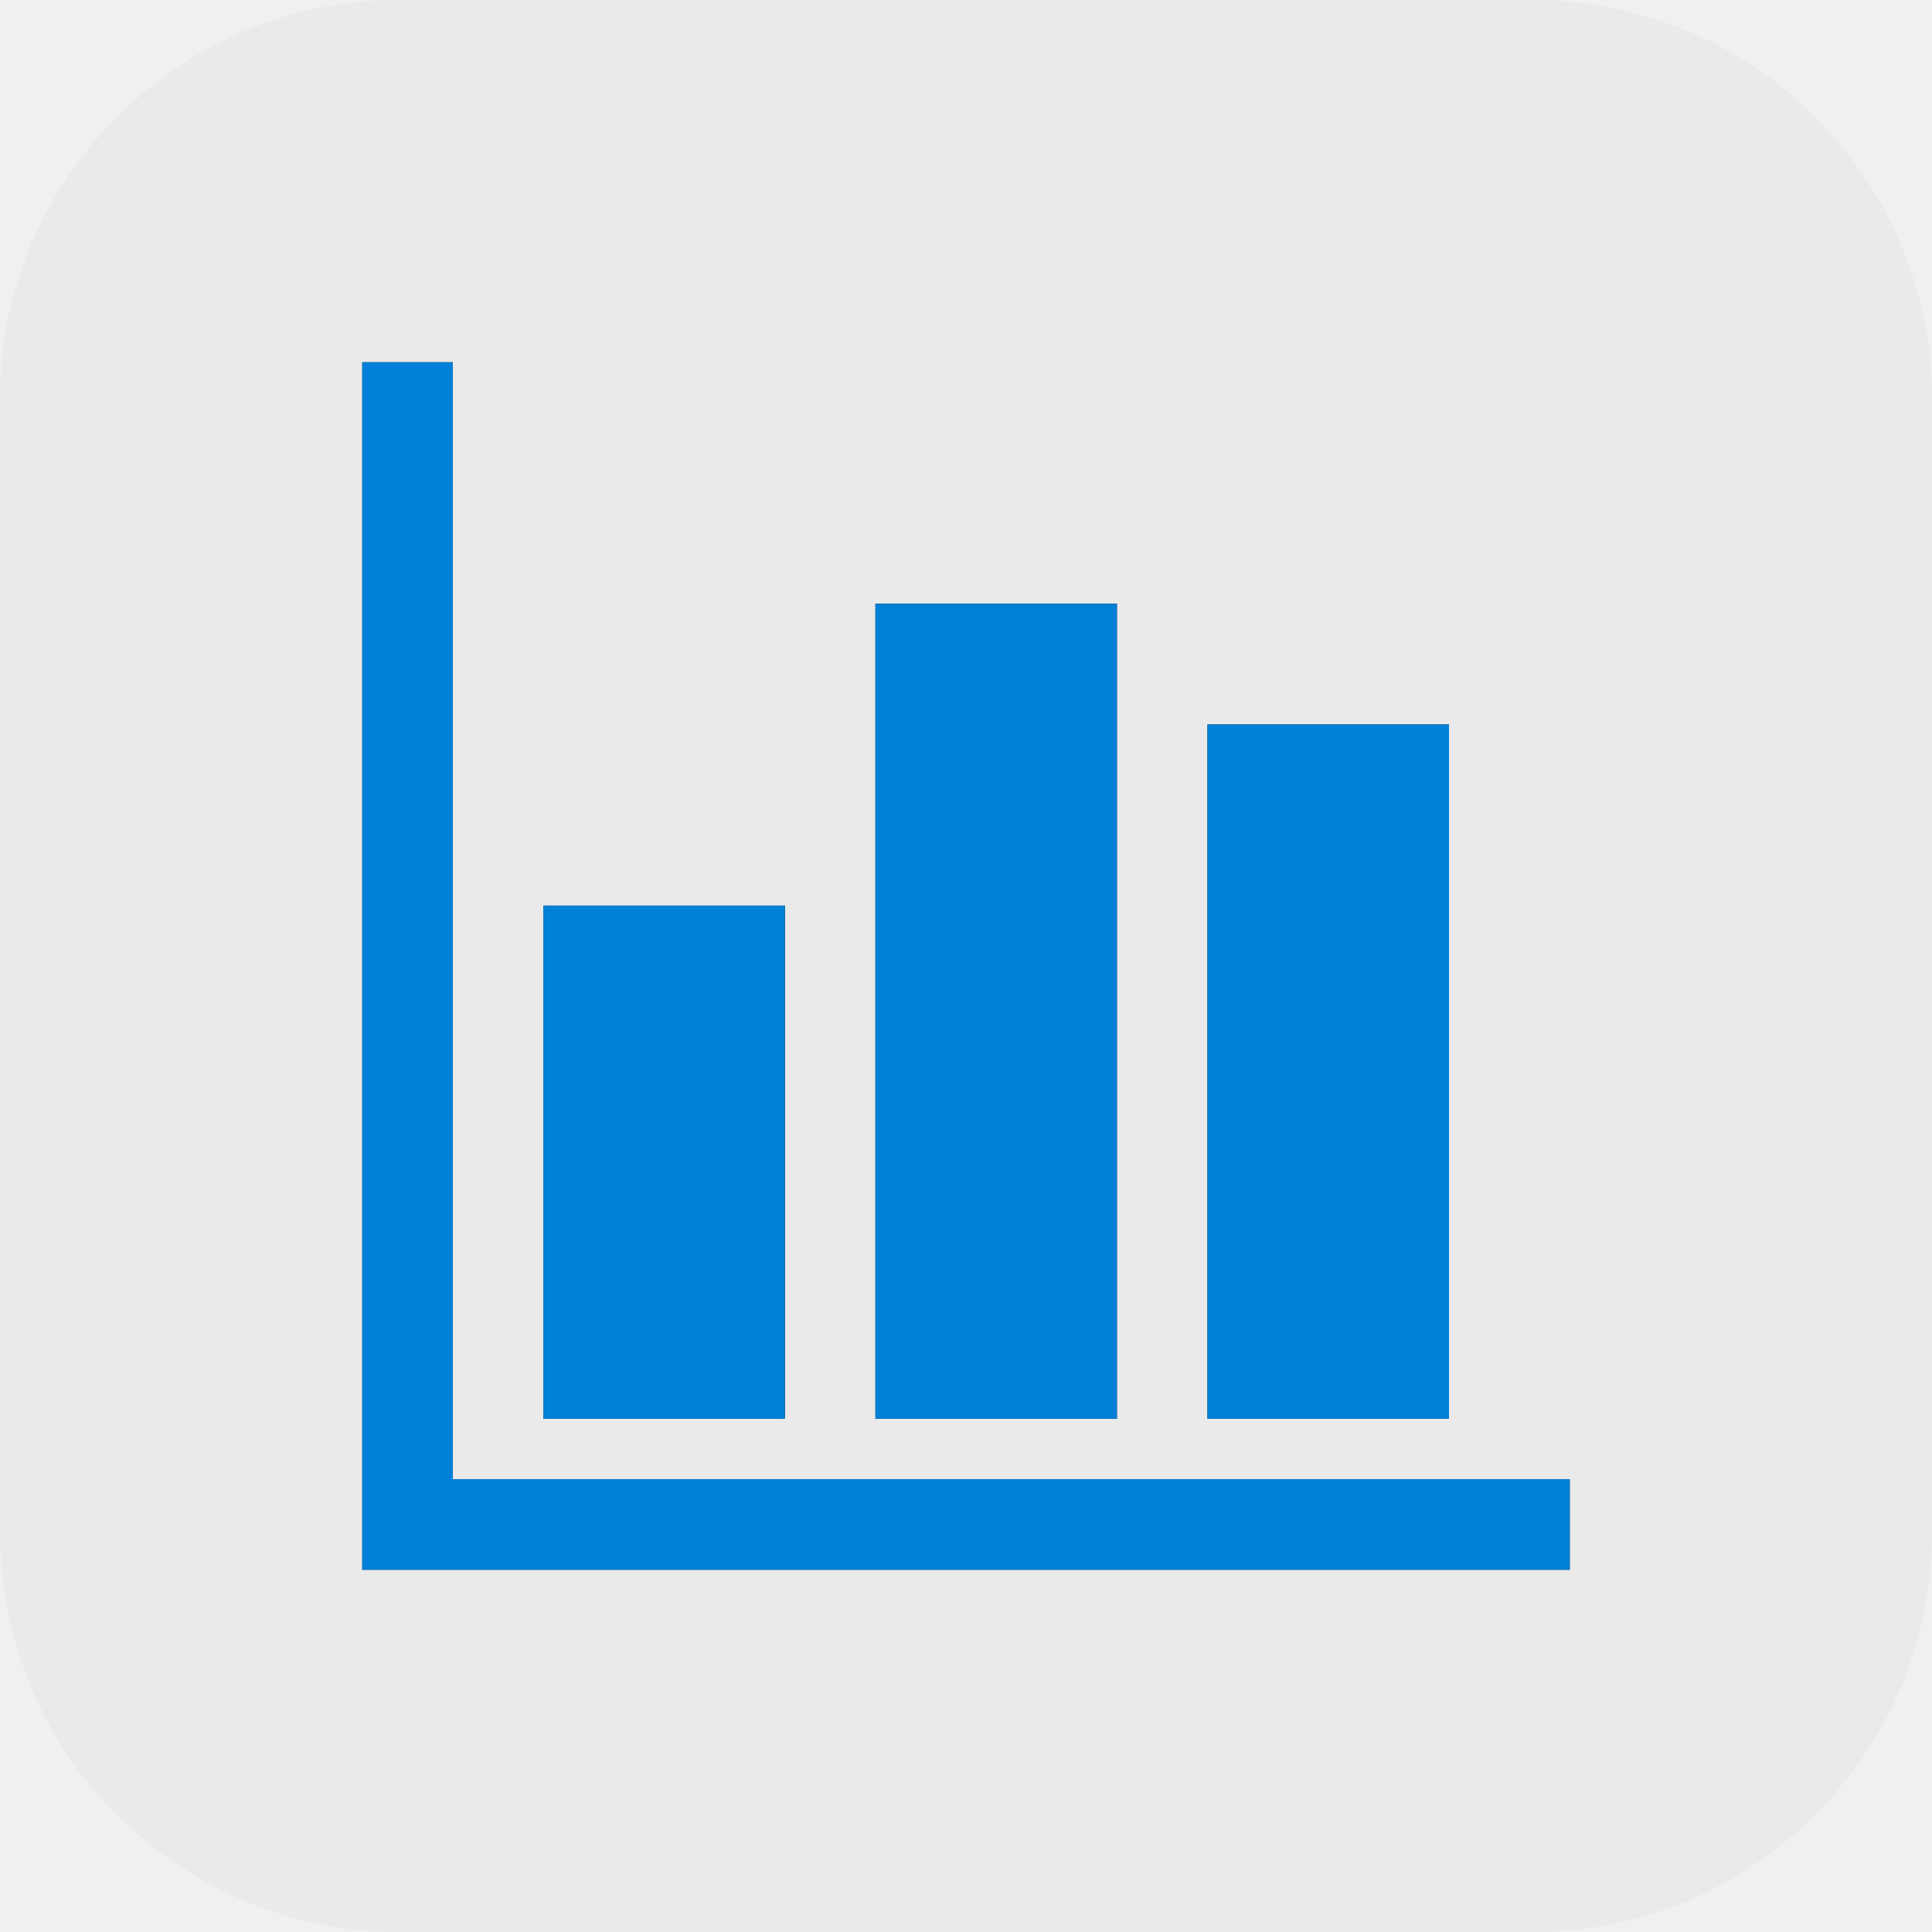
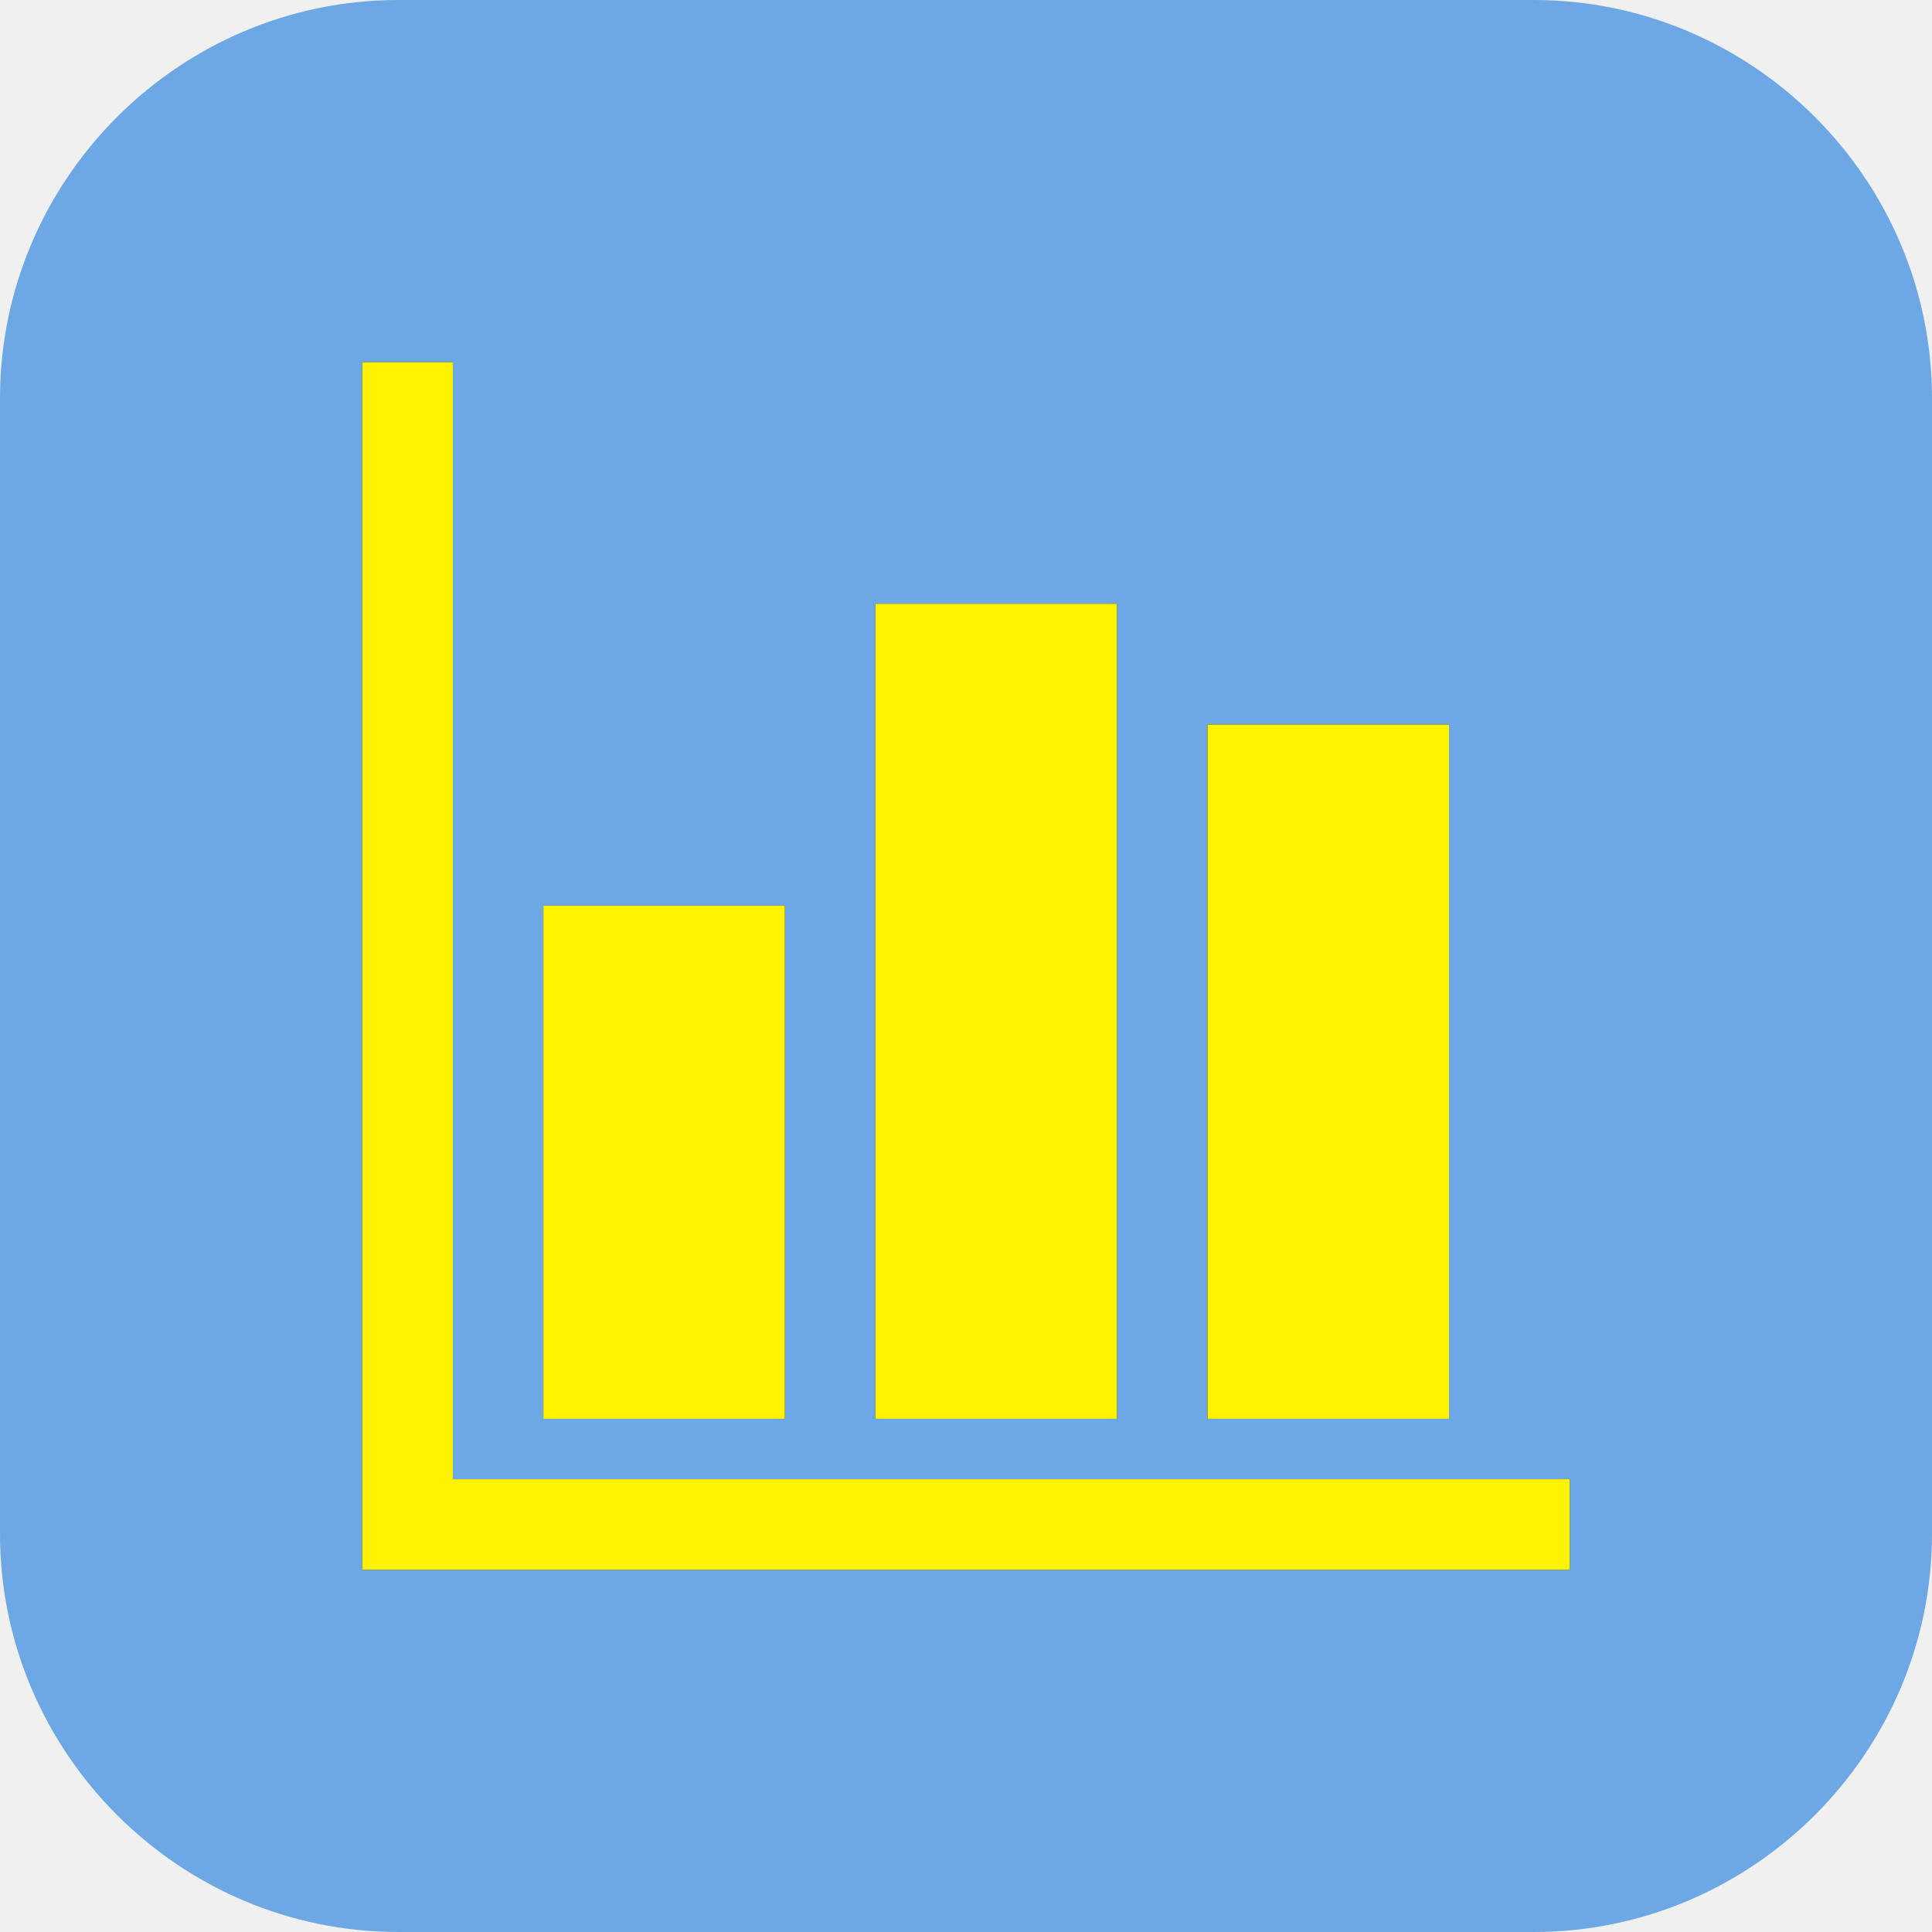
<svg xmlns="http://www.w3.org/2000/svg" xmlns:xlink="http://www.w3.org/1999/xlink" width="64px" height="64px" viewBox="0 0 64 64" version="1.1">
  <defs>
    <polygon id="path-1" points="0 32 0 0 64 0 64 32 64 64 0 64" />
    <path d="M15,49 L52,49 L52,52 L15,52 L12,52 L12,49 L12,12 L15,12 L15,49 Z M18,47 L18,30 L26,30 L26,47 L18,47 Z M29,47 L29,20 L37,20 L37,47 L29,47 Z M40,47 L40,24 L48,24 L48,47 L40,47 Z" id="path-3" />
  </defs>
  <g id="Page-1" stroke="none" stroke-width="1" fill="none" fill-rule="evenodd">
    <g id="wd-chart">
      <g>
        <g id="Group-3">
          <mask id="mask-2" fill="white">
            <use xlink:href="#path-1" />
          </mask>
          <g id="Clip-2" />
-           <path d="M64,50.805 L64,13.196 C64,5.938 58.062,-0 50.805,-0 L13.195,-0 C5.938,-0 0,5.938 0,13.196 L0,50.805 C0,58.063 5.938,64 13.195,64 L50.805,64 C58.062,64 64,58.063 64,50.805" id="Fill-1" fill="#EAEAEA" mask="url(#mask-2)" />
+           <path d="M64,50.805 L64,13.196 C64,5.938 58.062,-0 50.805,-0 L13.195,-0 C5.938,-0 0,5.938 0,13.196 L0,50.805 C0,58.063 5.938,64 13.195,64 L50.805,64 C58.062,64 64,58.063 64,50.805" id="Fill-1" fill="#6DA8E4" mask="url(#mask-2)" />
        </g>
        <mask id="mask-4" fill="white">
          <use xlink:href="#path-3" />
        </mask>
        <use id="Combined-Shape" fill="#000000" xlink:href="#path-3" />
-         <g id="99.Color/State/Blue" mask="url(#mask-4)" fill="#0080D7">
+         <g id="99.Color/State/Blue" mask="url(#mask-4)" fill="#FFF300">
          <rect id="Rectangle-19-Copy-31" x="0" y="0" width="64" height="64" />
        </g>
      </g>
    </g>
  </g>
</svg>
